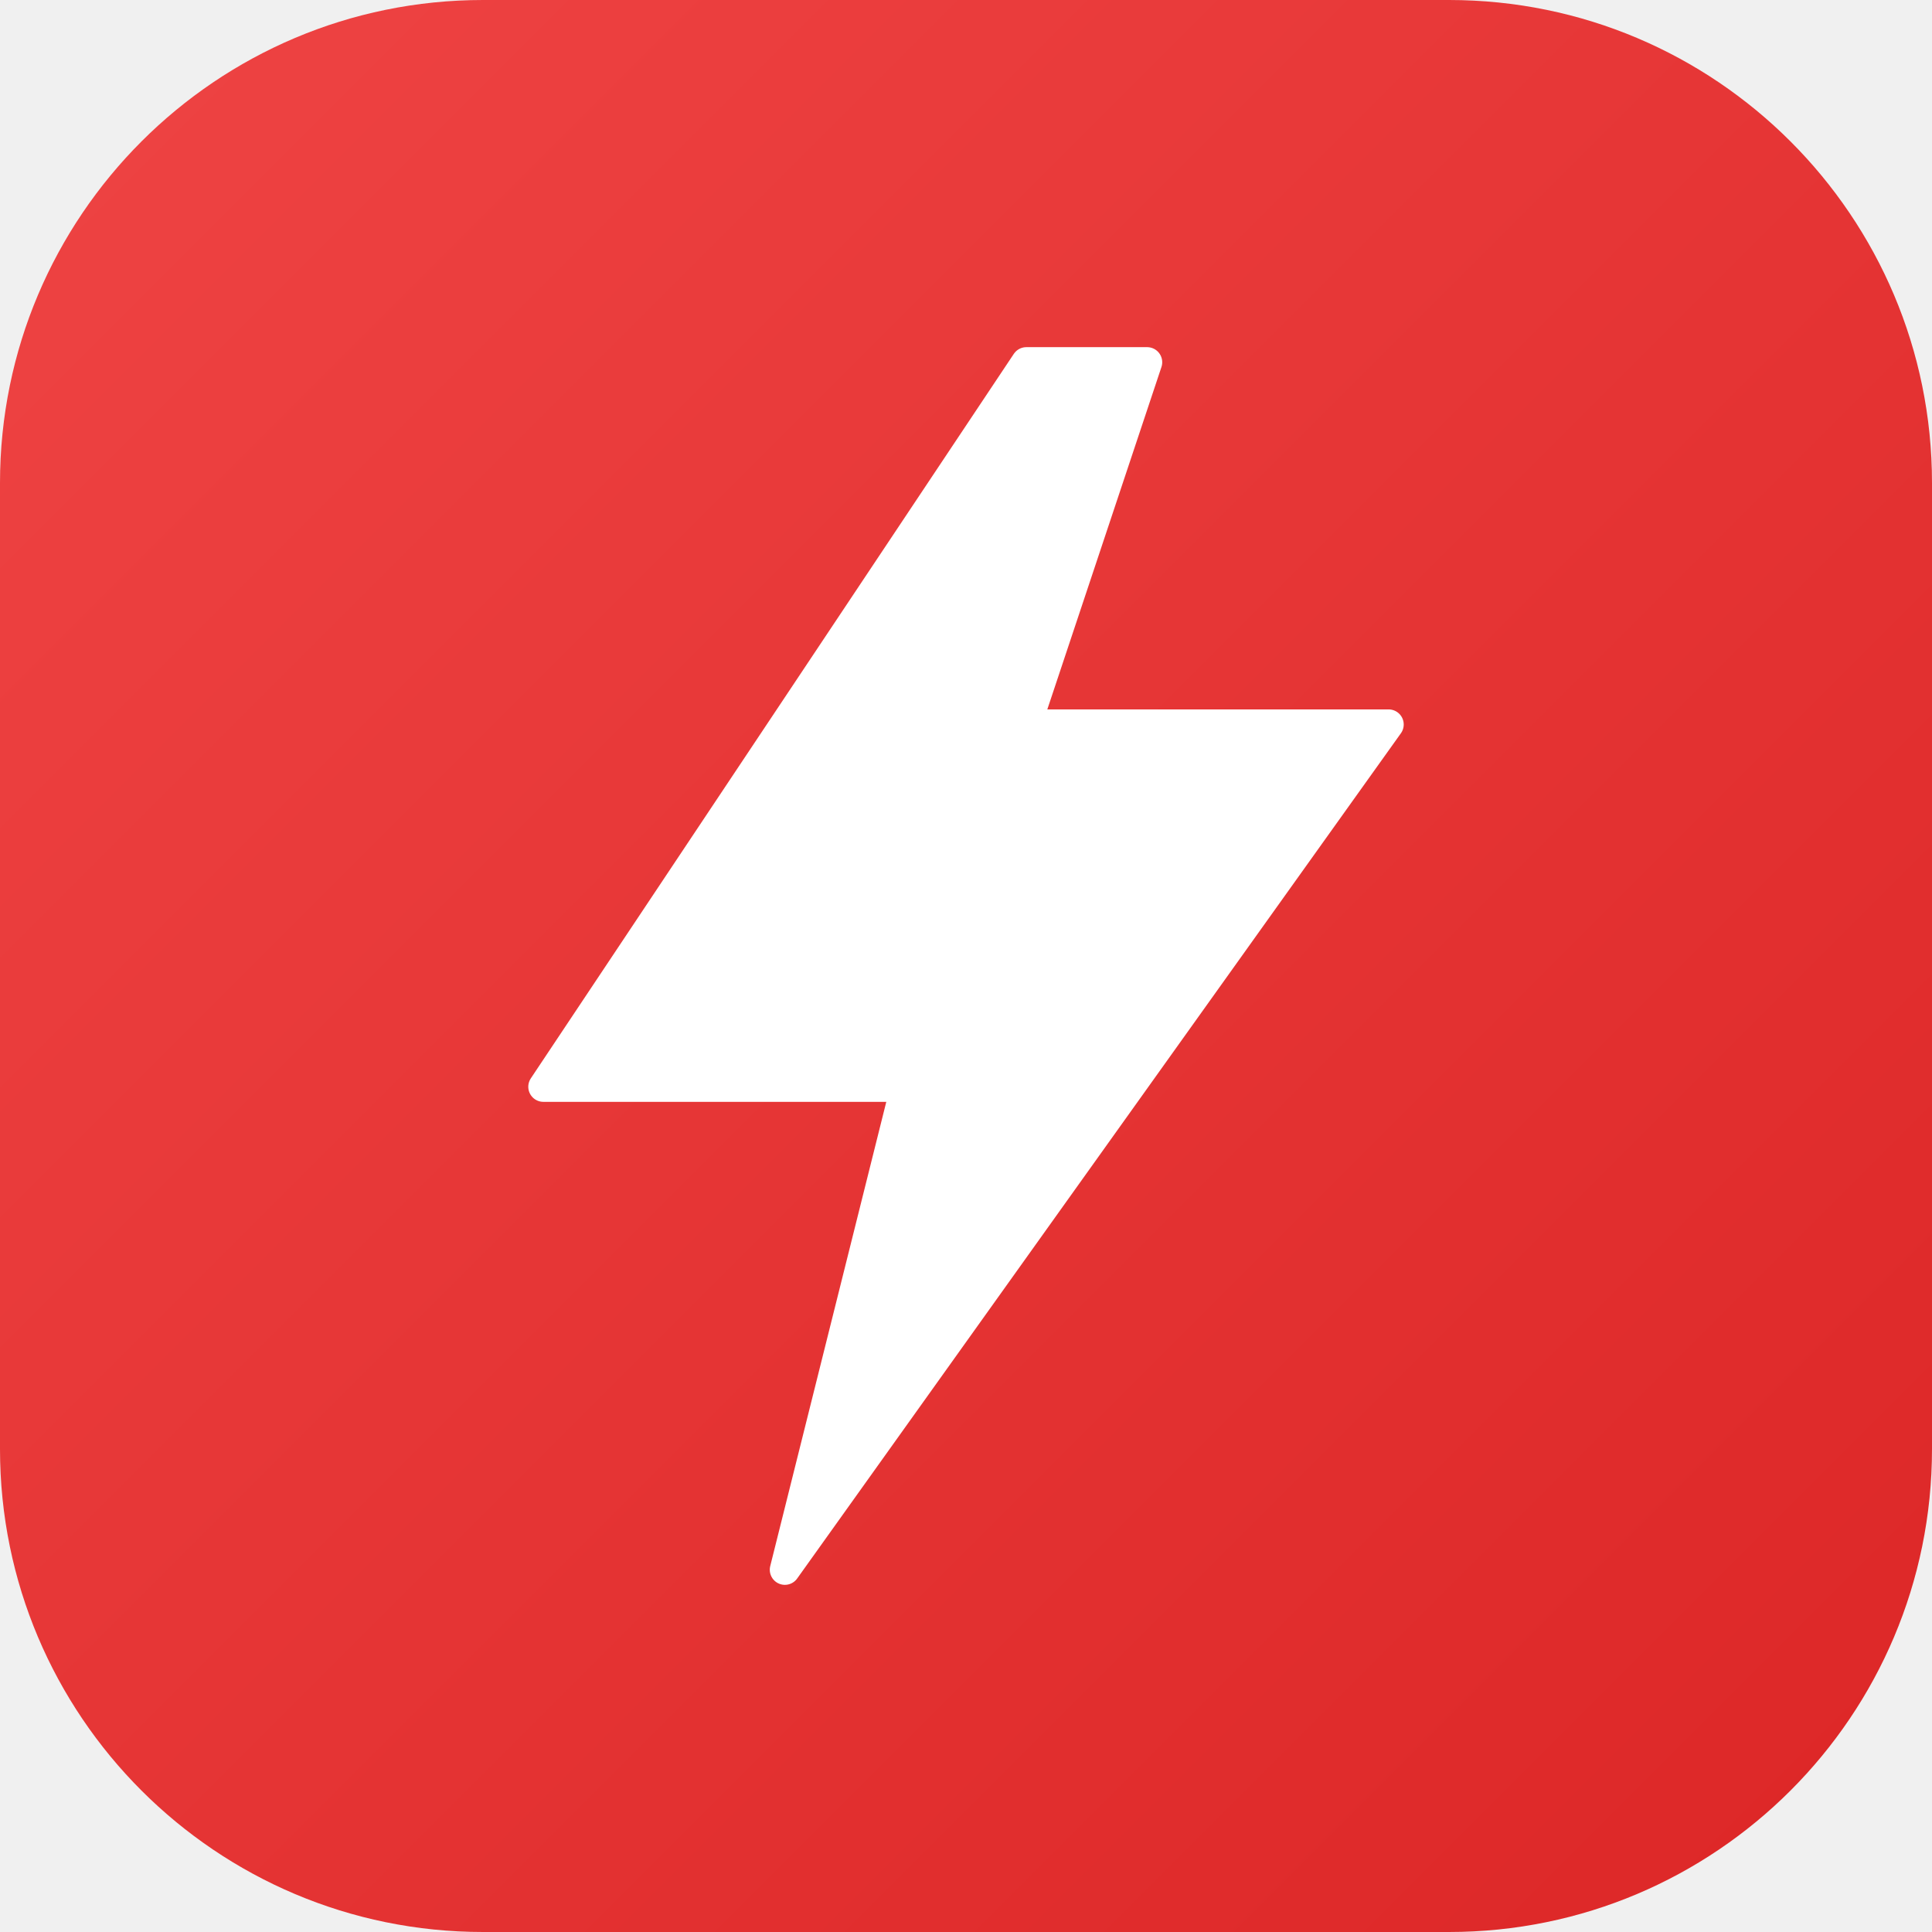
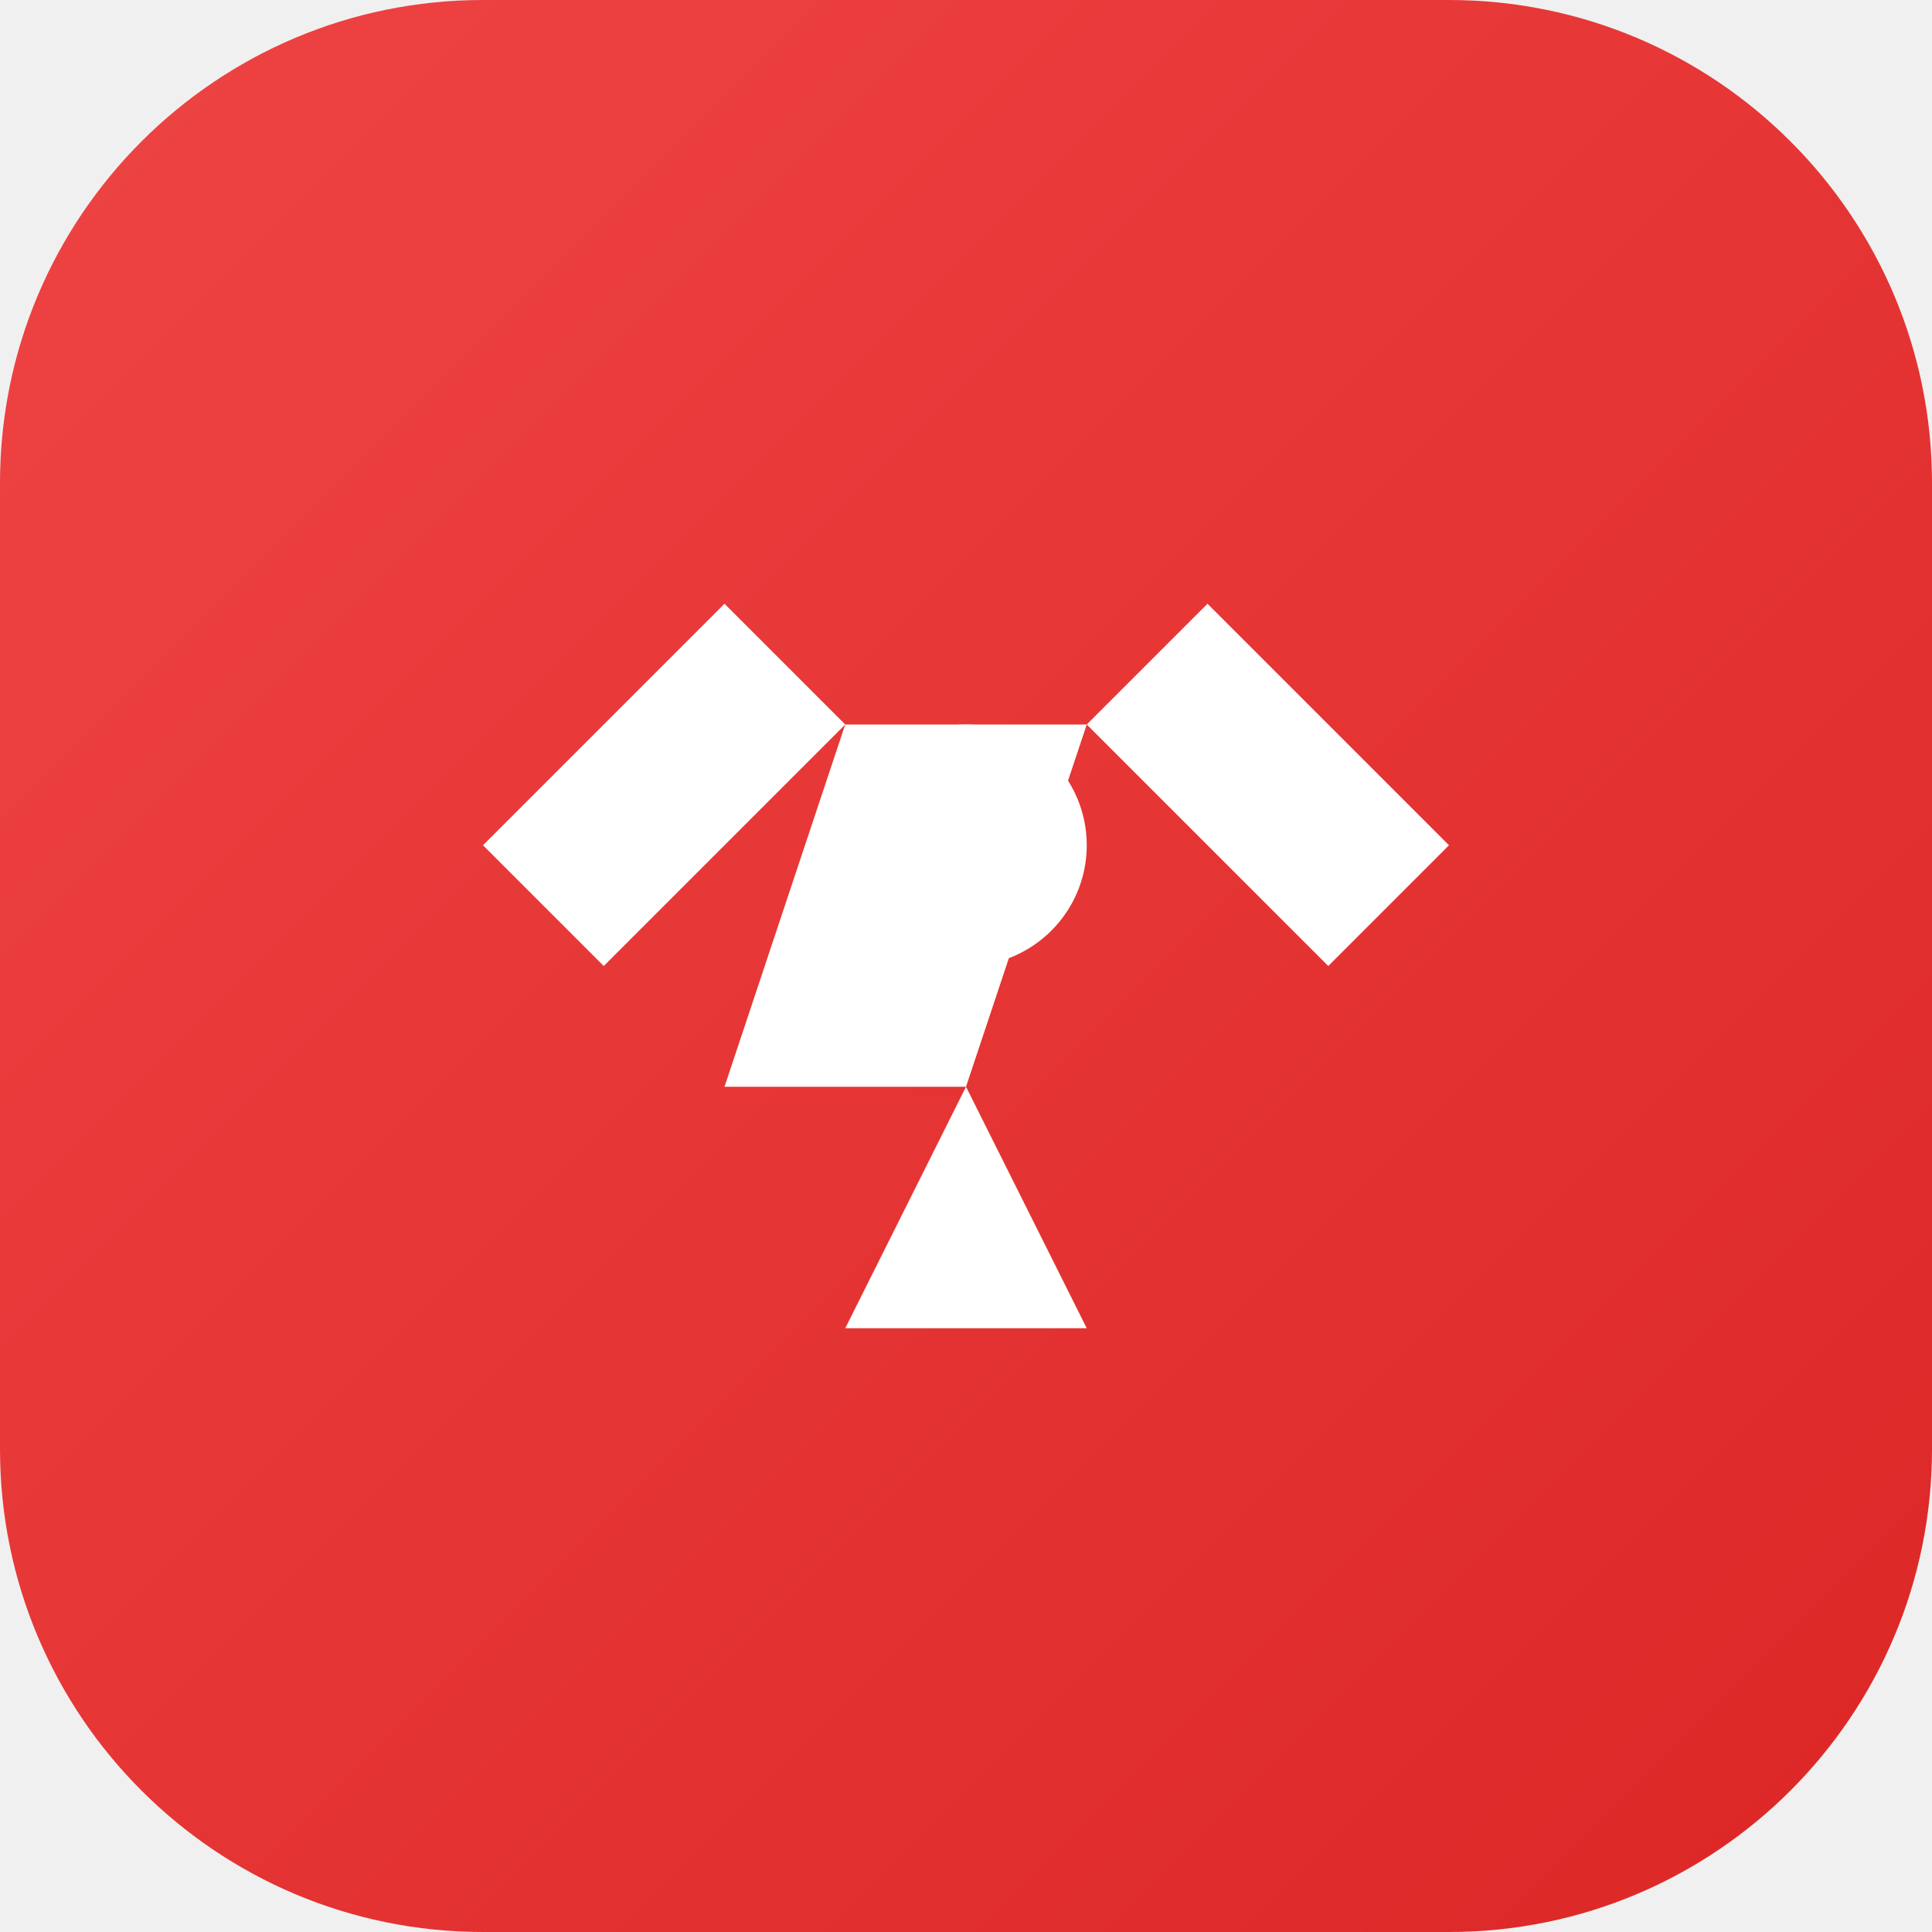
<svg xmlns="http://www.w3.org/2000/svg" viewBox="0 0 32 32">
  <defs>
    <linearGradient id="gradient" x1="0%" y1="0%" x2="100%" y2="100%">
      <stop offset="0%" style="stop-color:#ef4444;stop-opacity:1" />
      <stop offset="100%" style="stop-color:#dc2626;stop-opacity:1" />
    </linearGradient>
  </defs>
  <rect width="32" height="32" rx="8" fill="url(#gradient)" />
-   <path d="M17 6L9 18H15L13 26L23 12H17L19 6Z" fill="white" stroke="white" stroke-width="0.5" stroke-linejoin="round" />
+   <path d="M12 10L8 14L10 16L14 12L12 10Z" fill="white" />
+   <path d="M20 10L24 14L22 16L18 12L20 10Z" fill="white" />
+   <path d="M14 12L18 12L16 18L12 18L14 12Z" fill="white" />
+   <path d="M16 18L14 22L18 22L16 18Z" fill="white" />
+   <circle cx="16" cy="14" r="2" fill="white" />
</svg>
